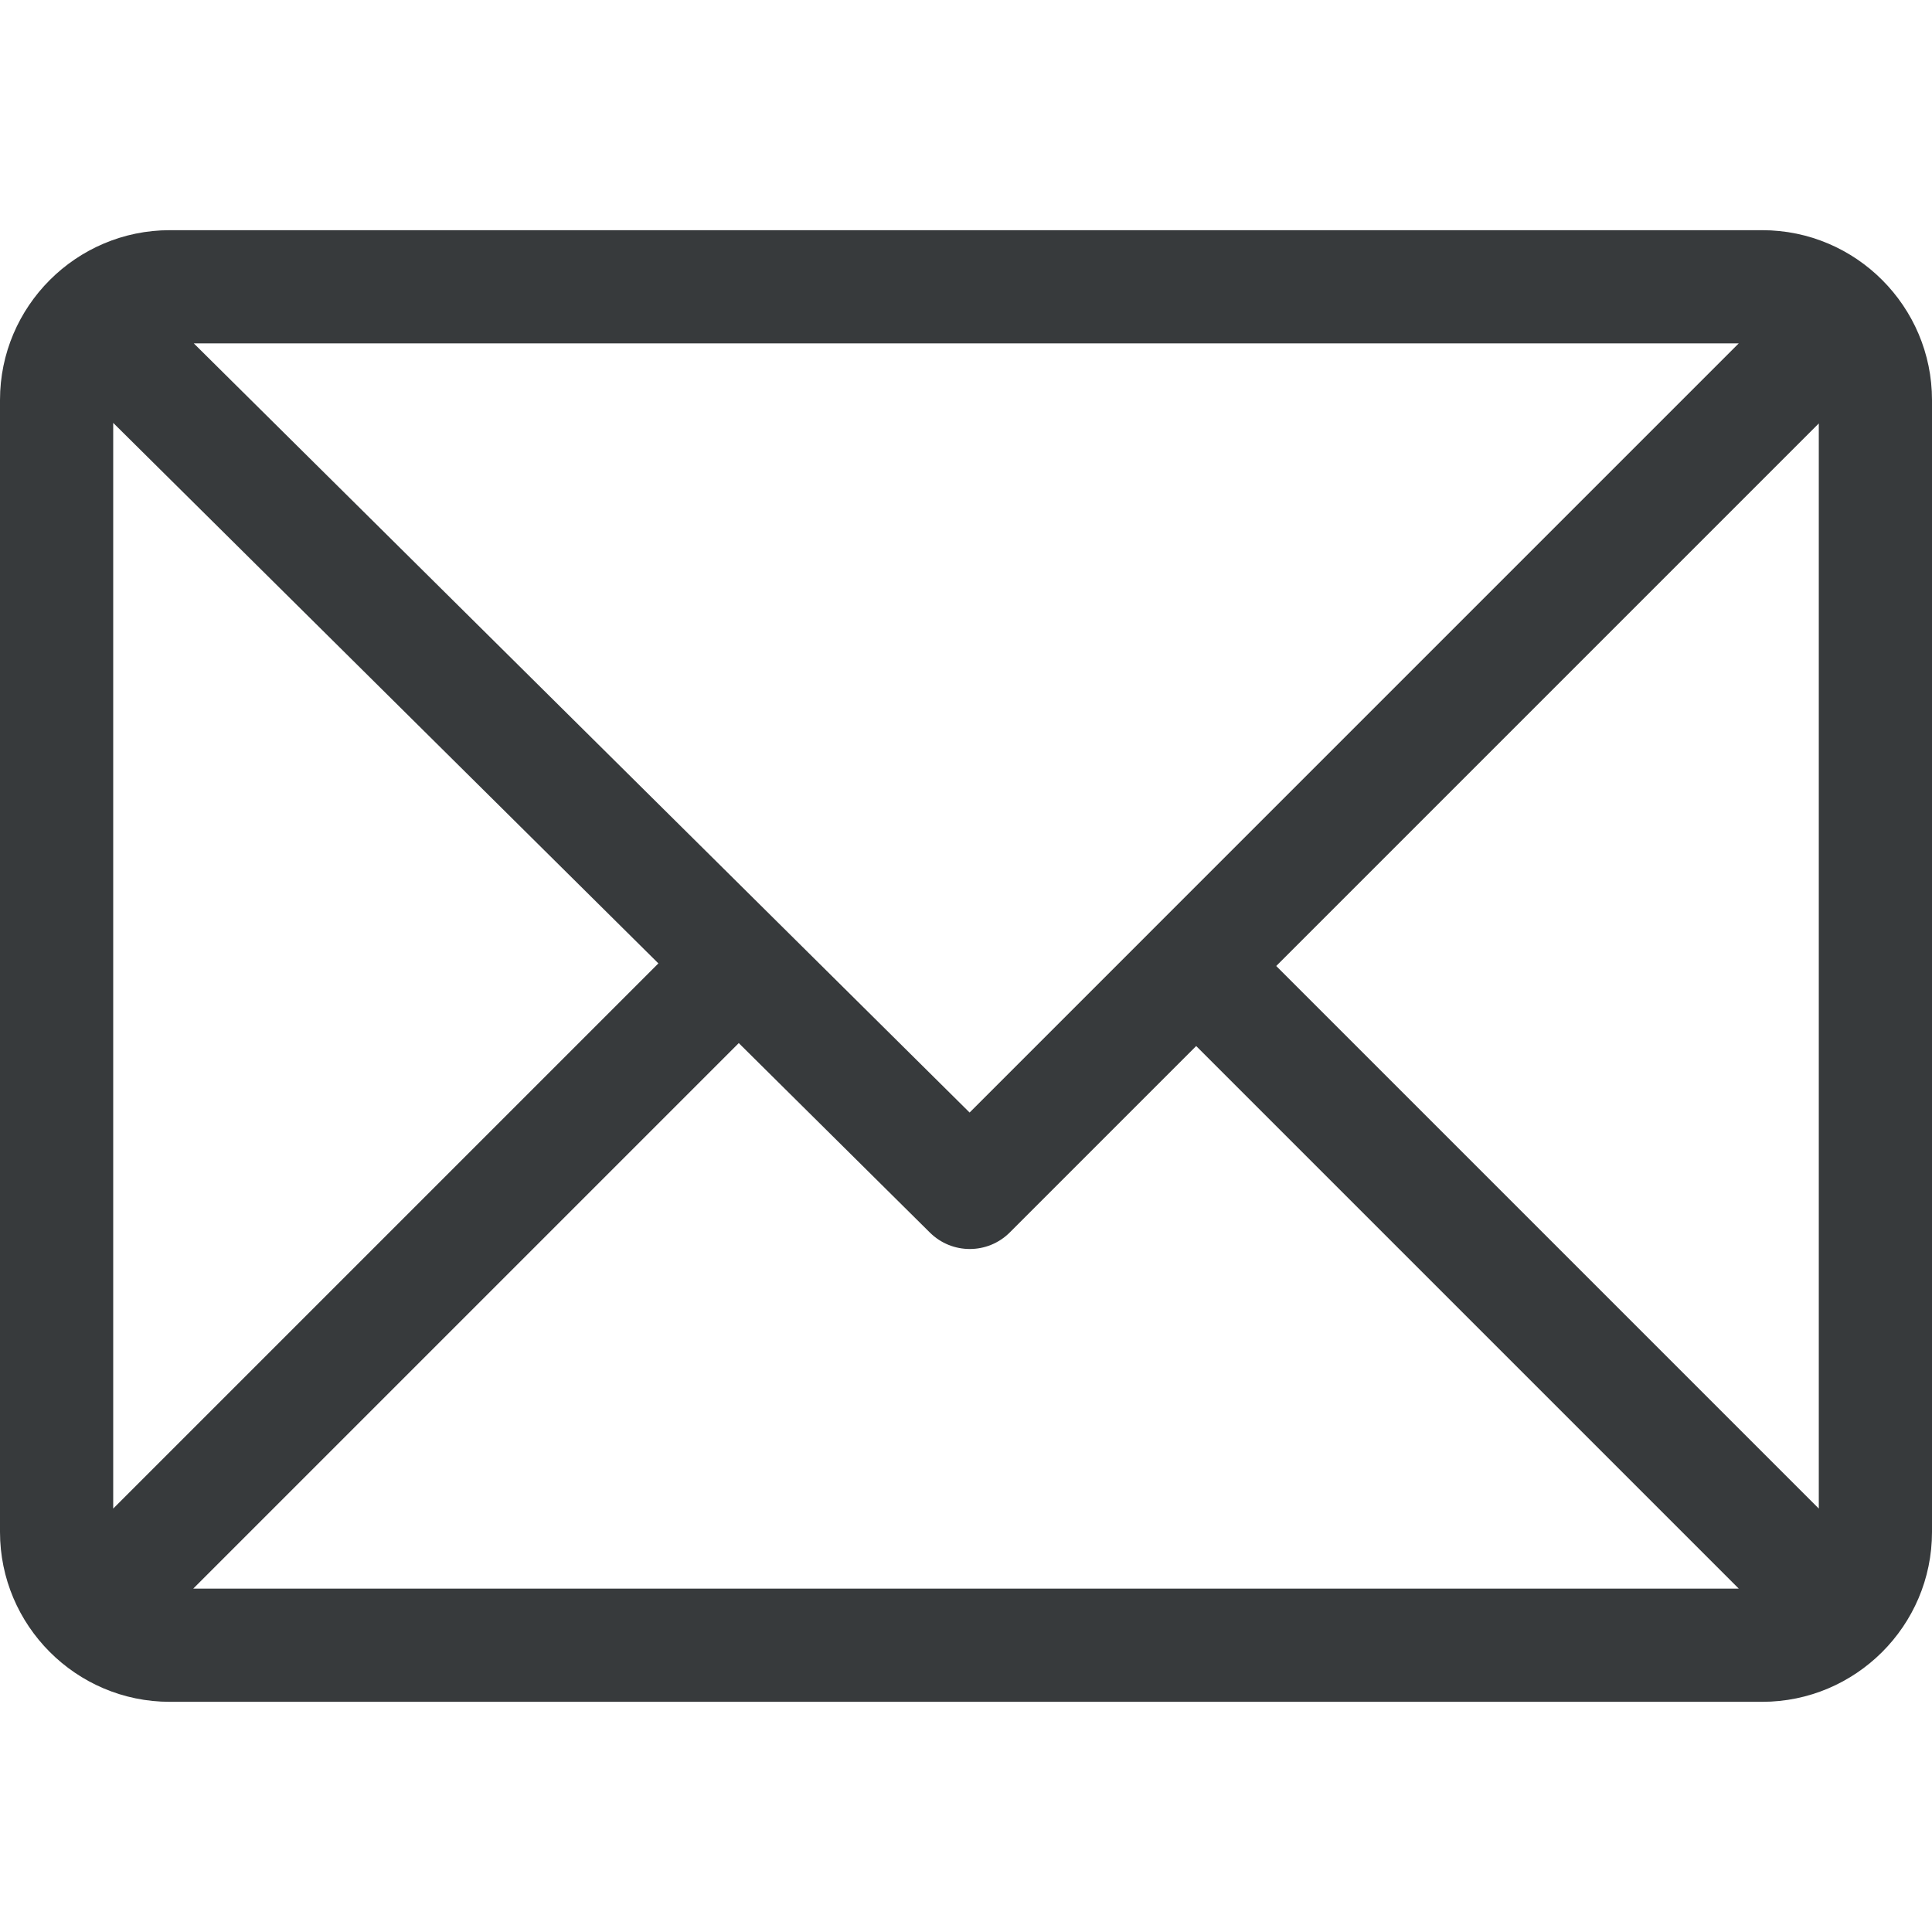
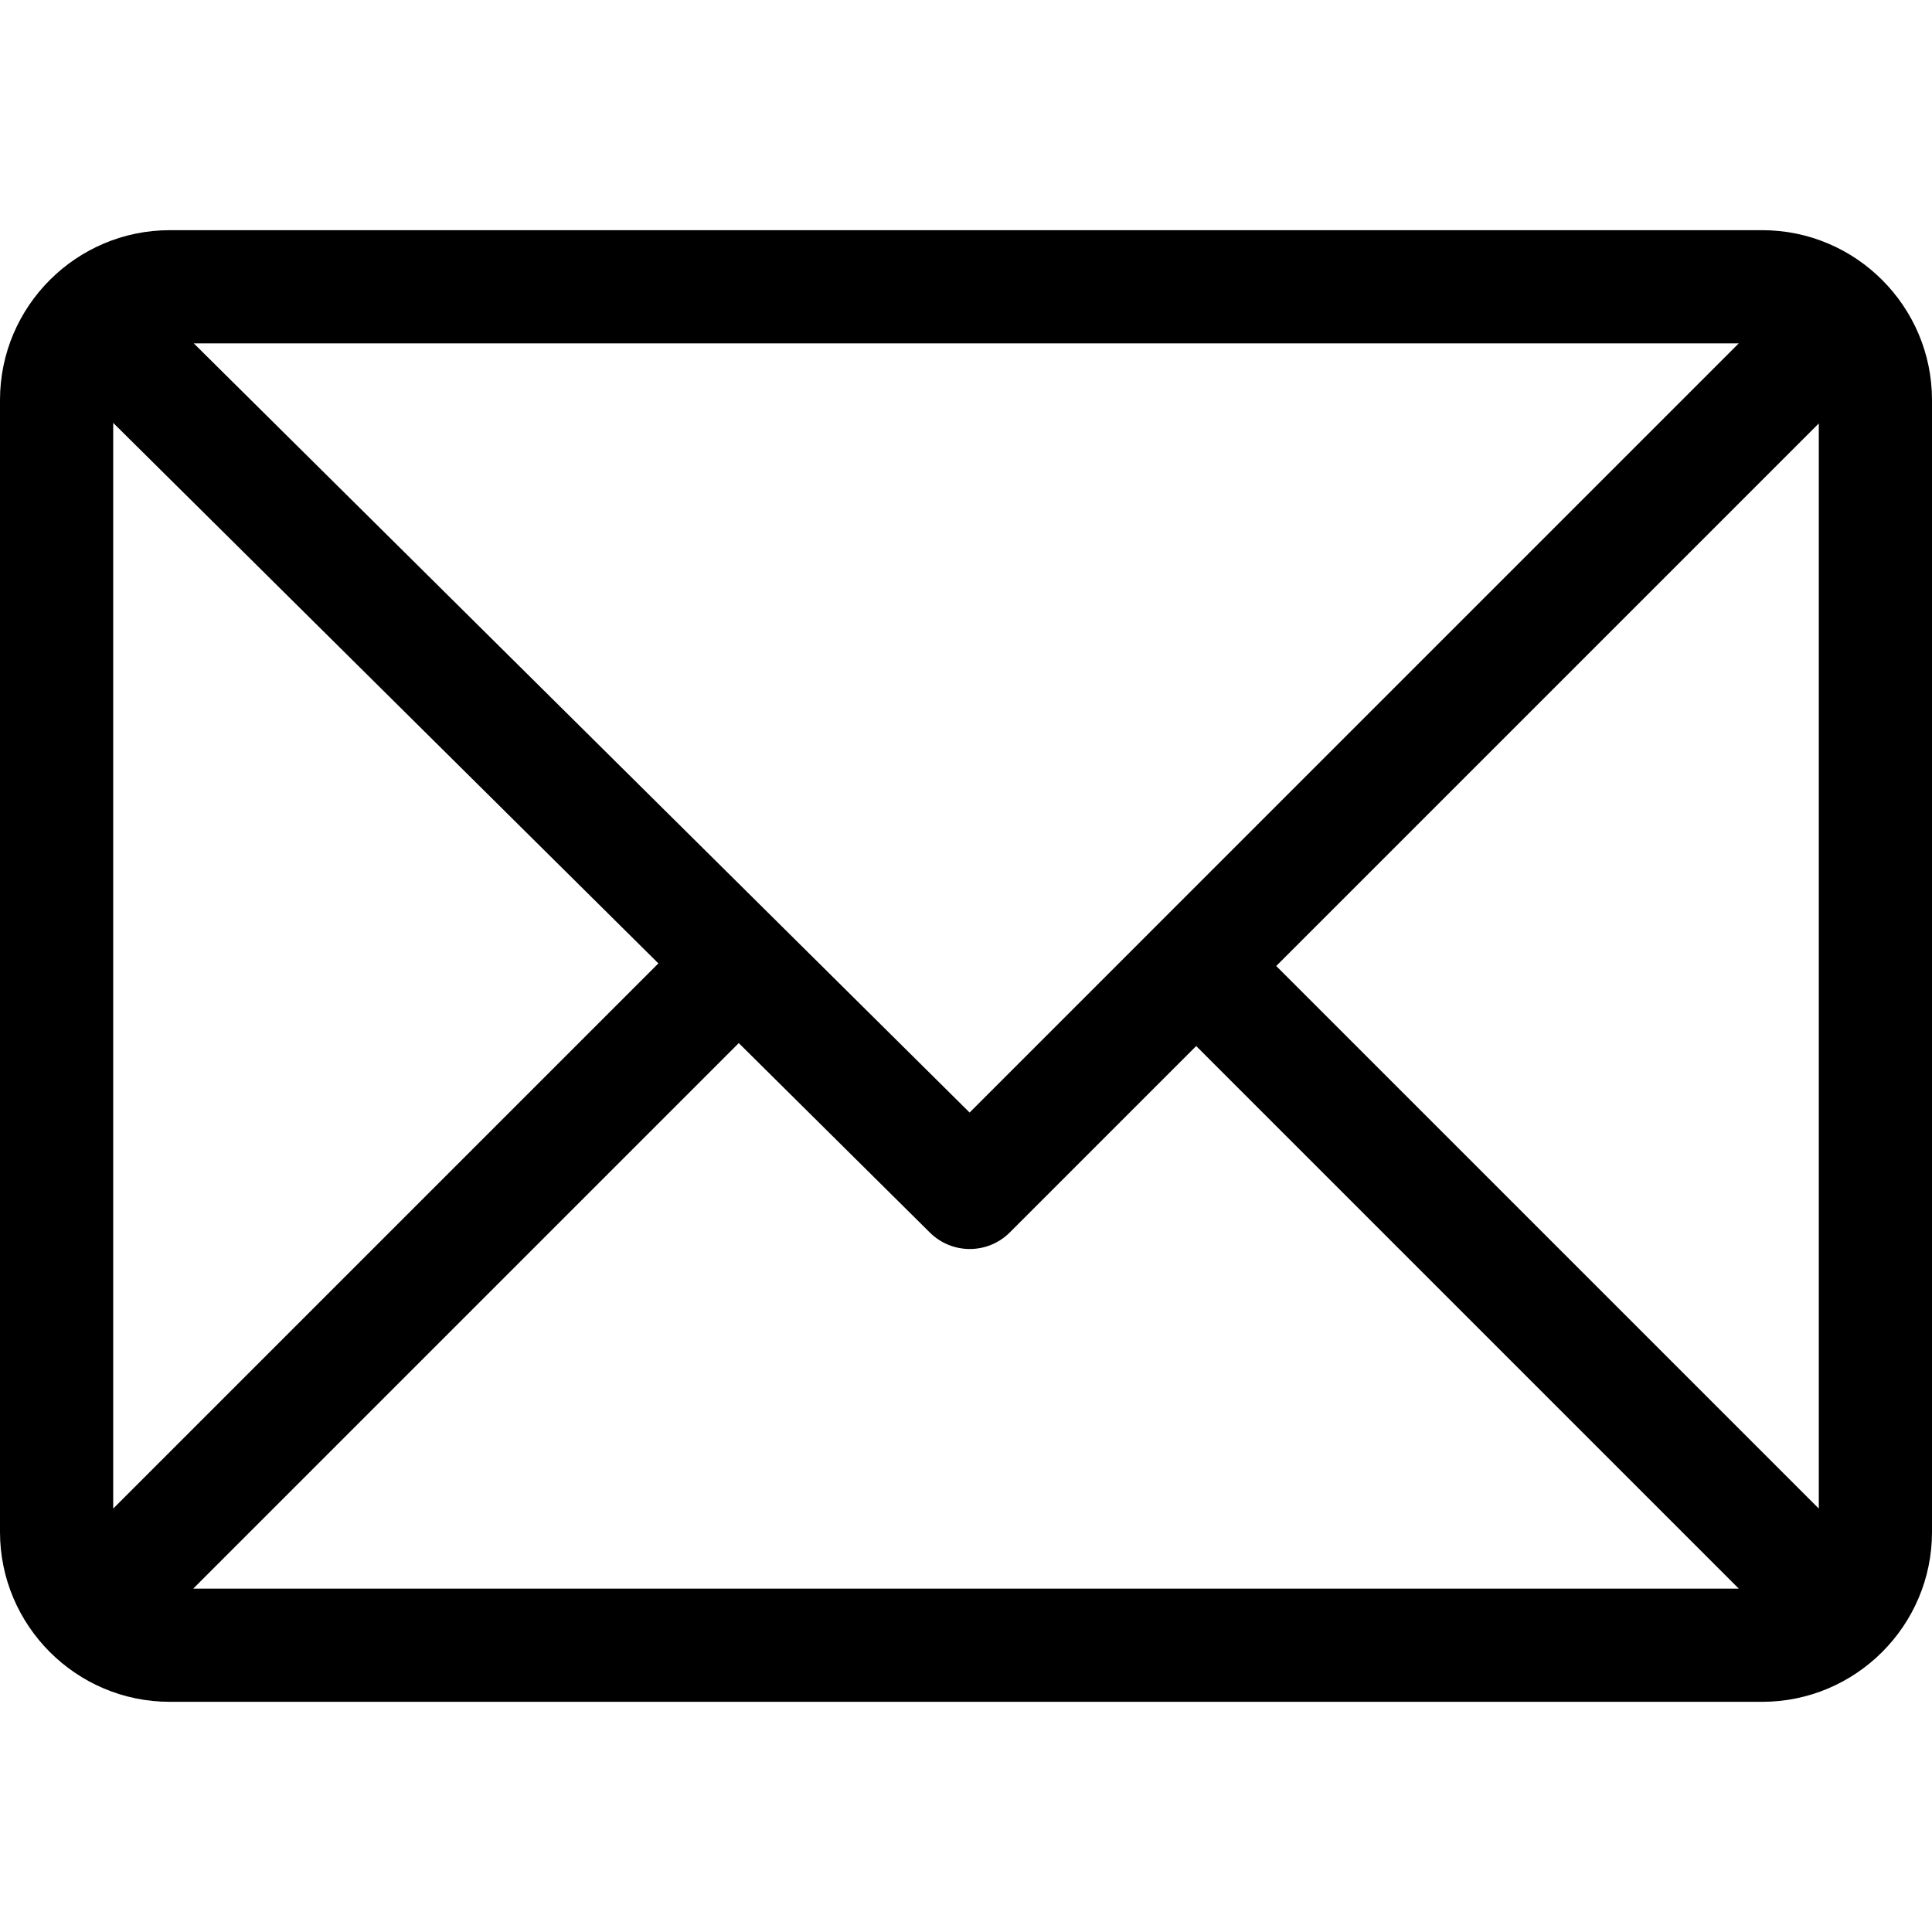
- <svg xmlns="http://www.w3.org/2000/svg" version="1.1" id="Capa_1" fill="#373a3c" width="30px" height="30px" x="0px" y="0px" viewBox="0 0 512 512" style="enable-background:new 0 0 512 512;" xml:space="preserve">
+ <svg xmlns="http://www.w3.org/2000/svg" version="1.1" id="Capa_1" width="30px" height="30px" x="0px" y="0px" viewBox="0 0 512 512" style="enable-background:new 0 0 512 512;" xml:space="preserve">
  <g>
    <g>
      <path d="M467,61H45C20.218,61,0,81.196,0,106v300c0,24.72,20.128,45,45,45h422c24.72,0,45-20.128,45-45V106    C512,81.28,491.872,61,467,61z M460.786,91L256.954,294.833L51.359,91H460.786z M30,399.788V112.069l144.479,143.24L30,399.788z     M51.213,421l144.57-144.57l50.657,50.222c5.864,5.814,15.327,5.795,21.167-0.046L317,277.213L460.787,421H51.213z M482,399.787    L338.213,256L482,112.212V399.787z" />
    </g>
  </g>
  <g>
</g>
  <g>
</g>
  <g>
</g>
  <g>
</g>
  <g>
</g>
  <g>
</g>
  <g>
</g>
  <g>
</g>
  <g>
</g>
  <g>
</g>
  <g>
</g>
  <g>
</g>
  <g>
</g>
  <g>
</g>
  <g>
</g>
</svg>
